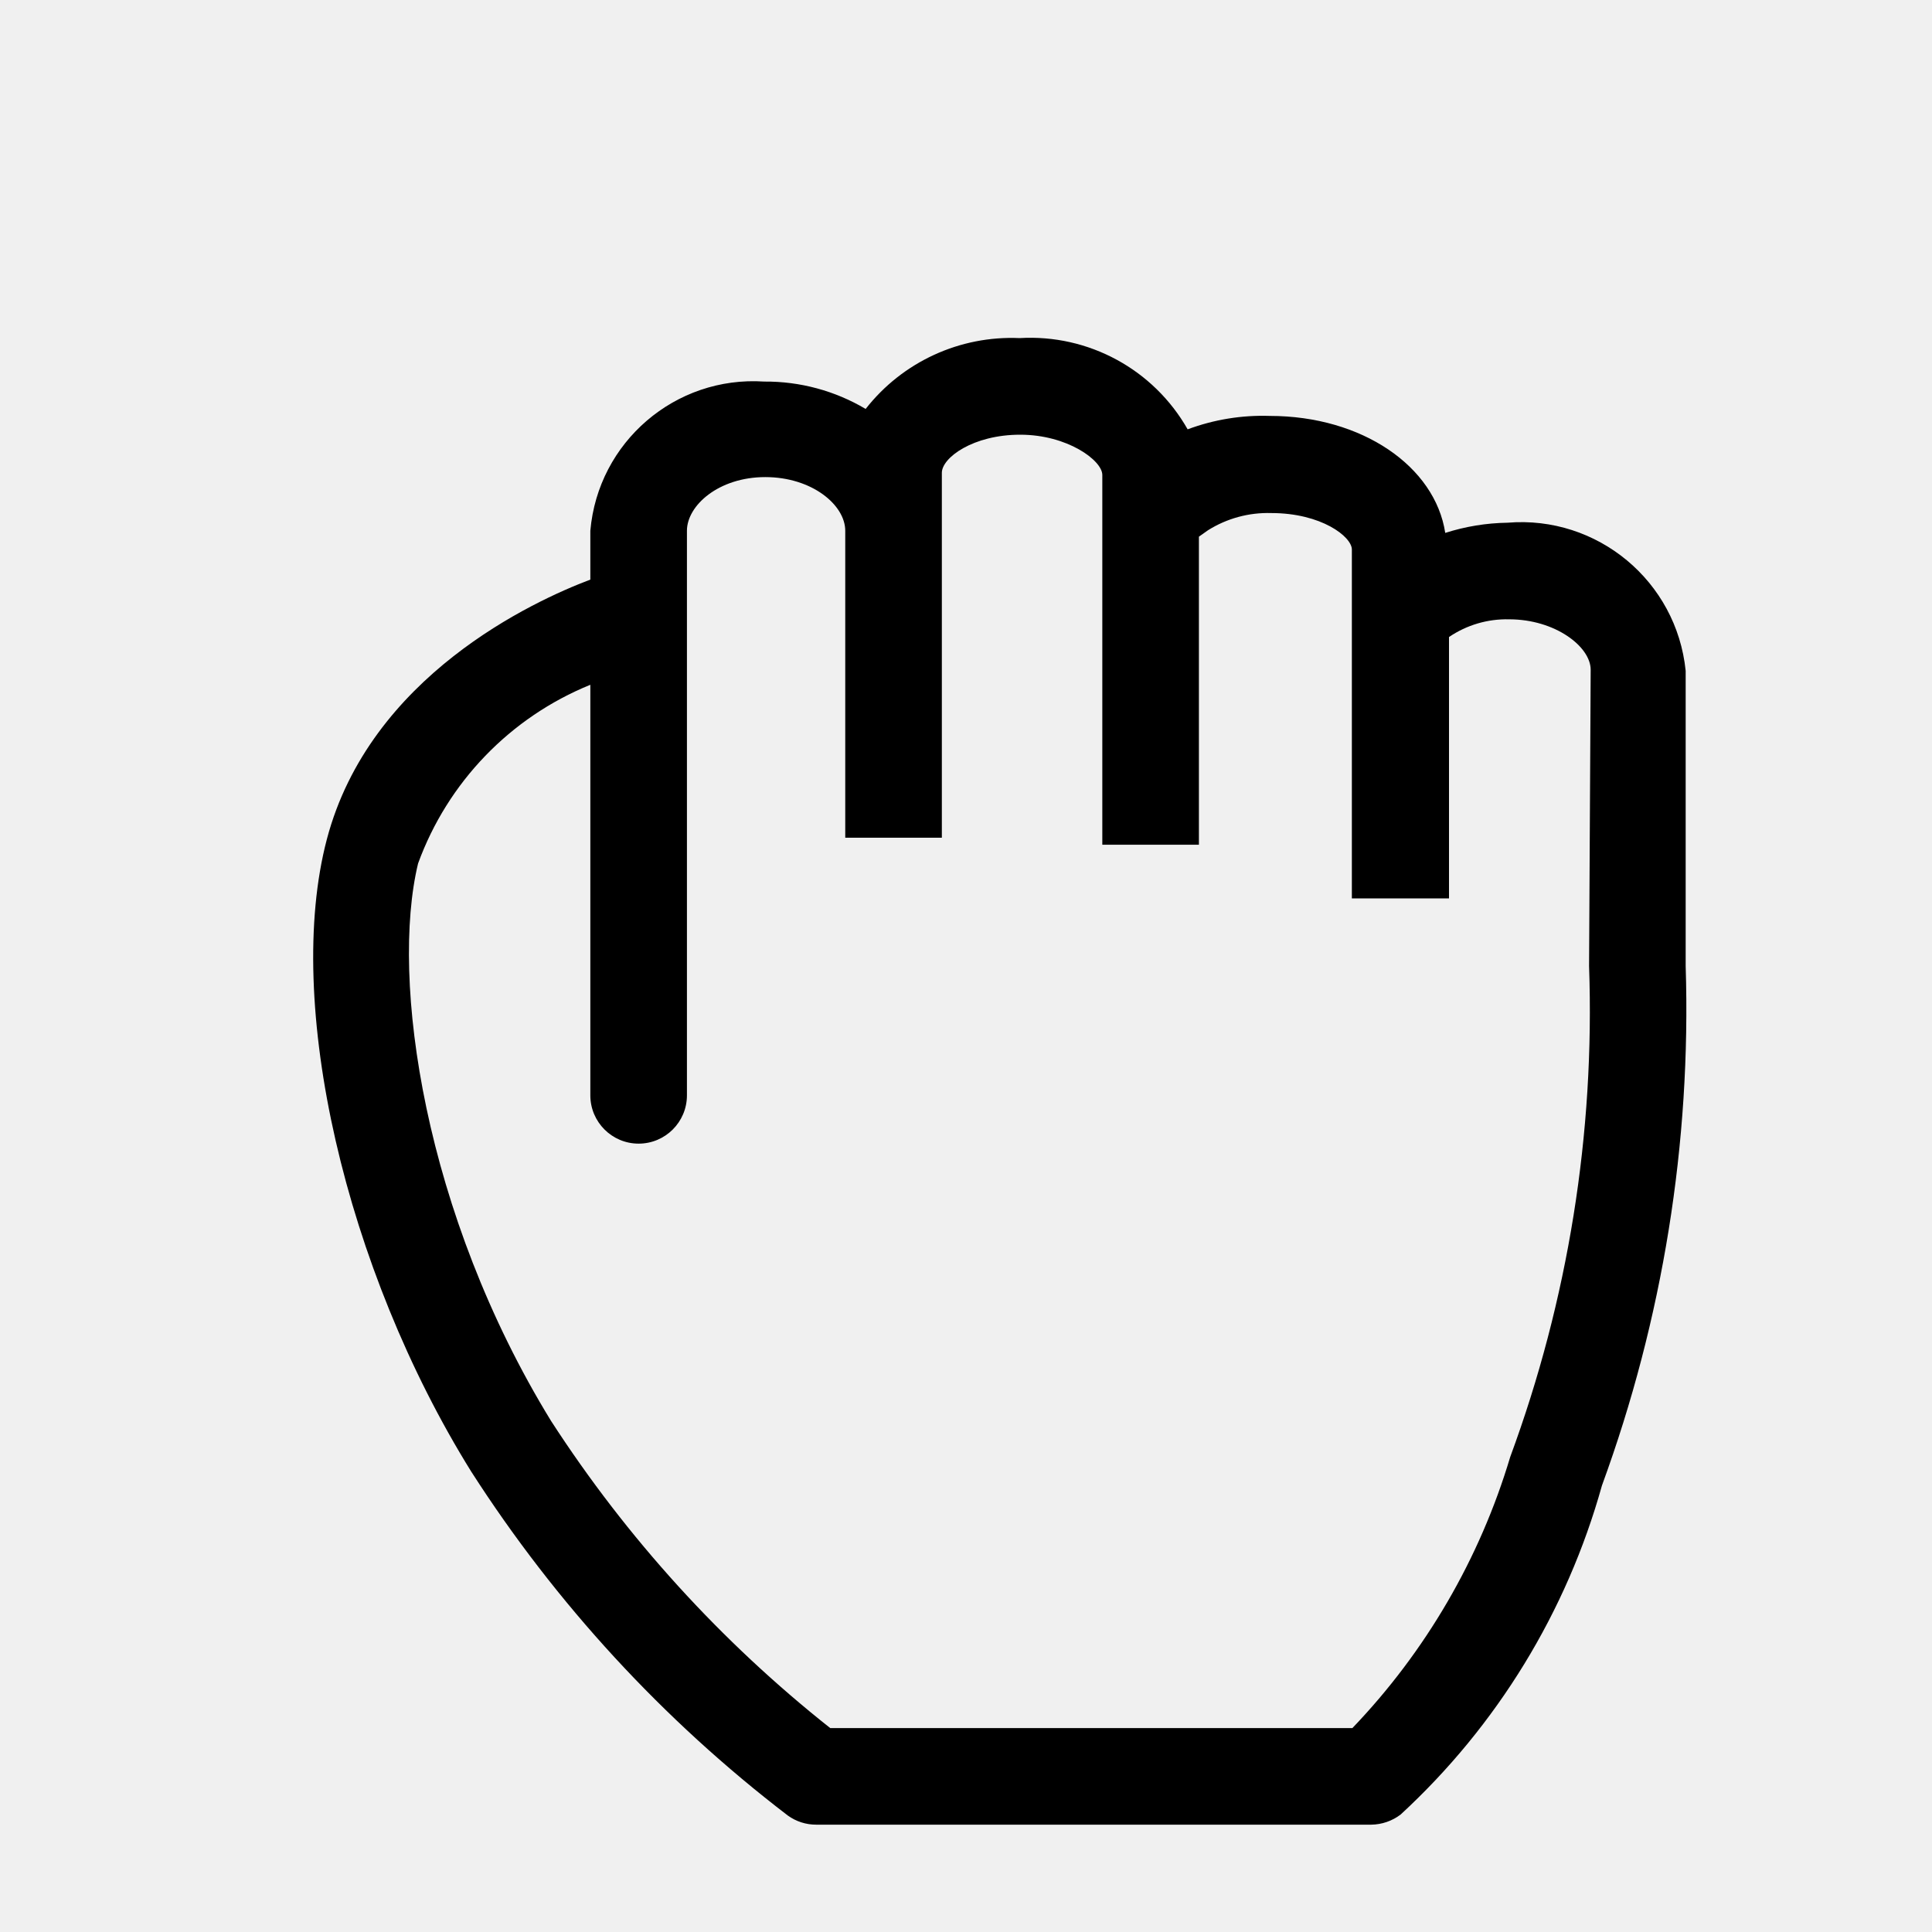
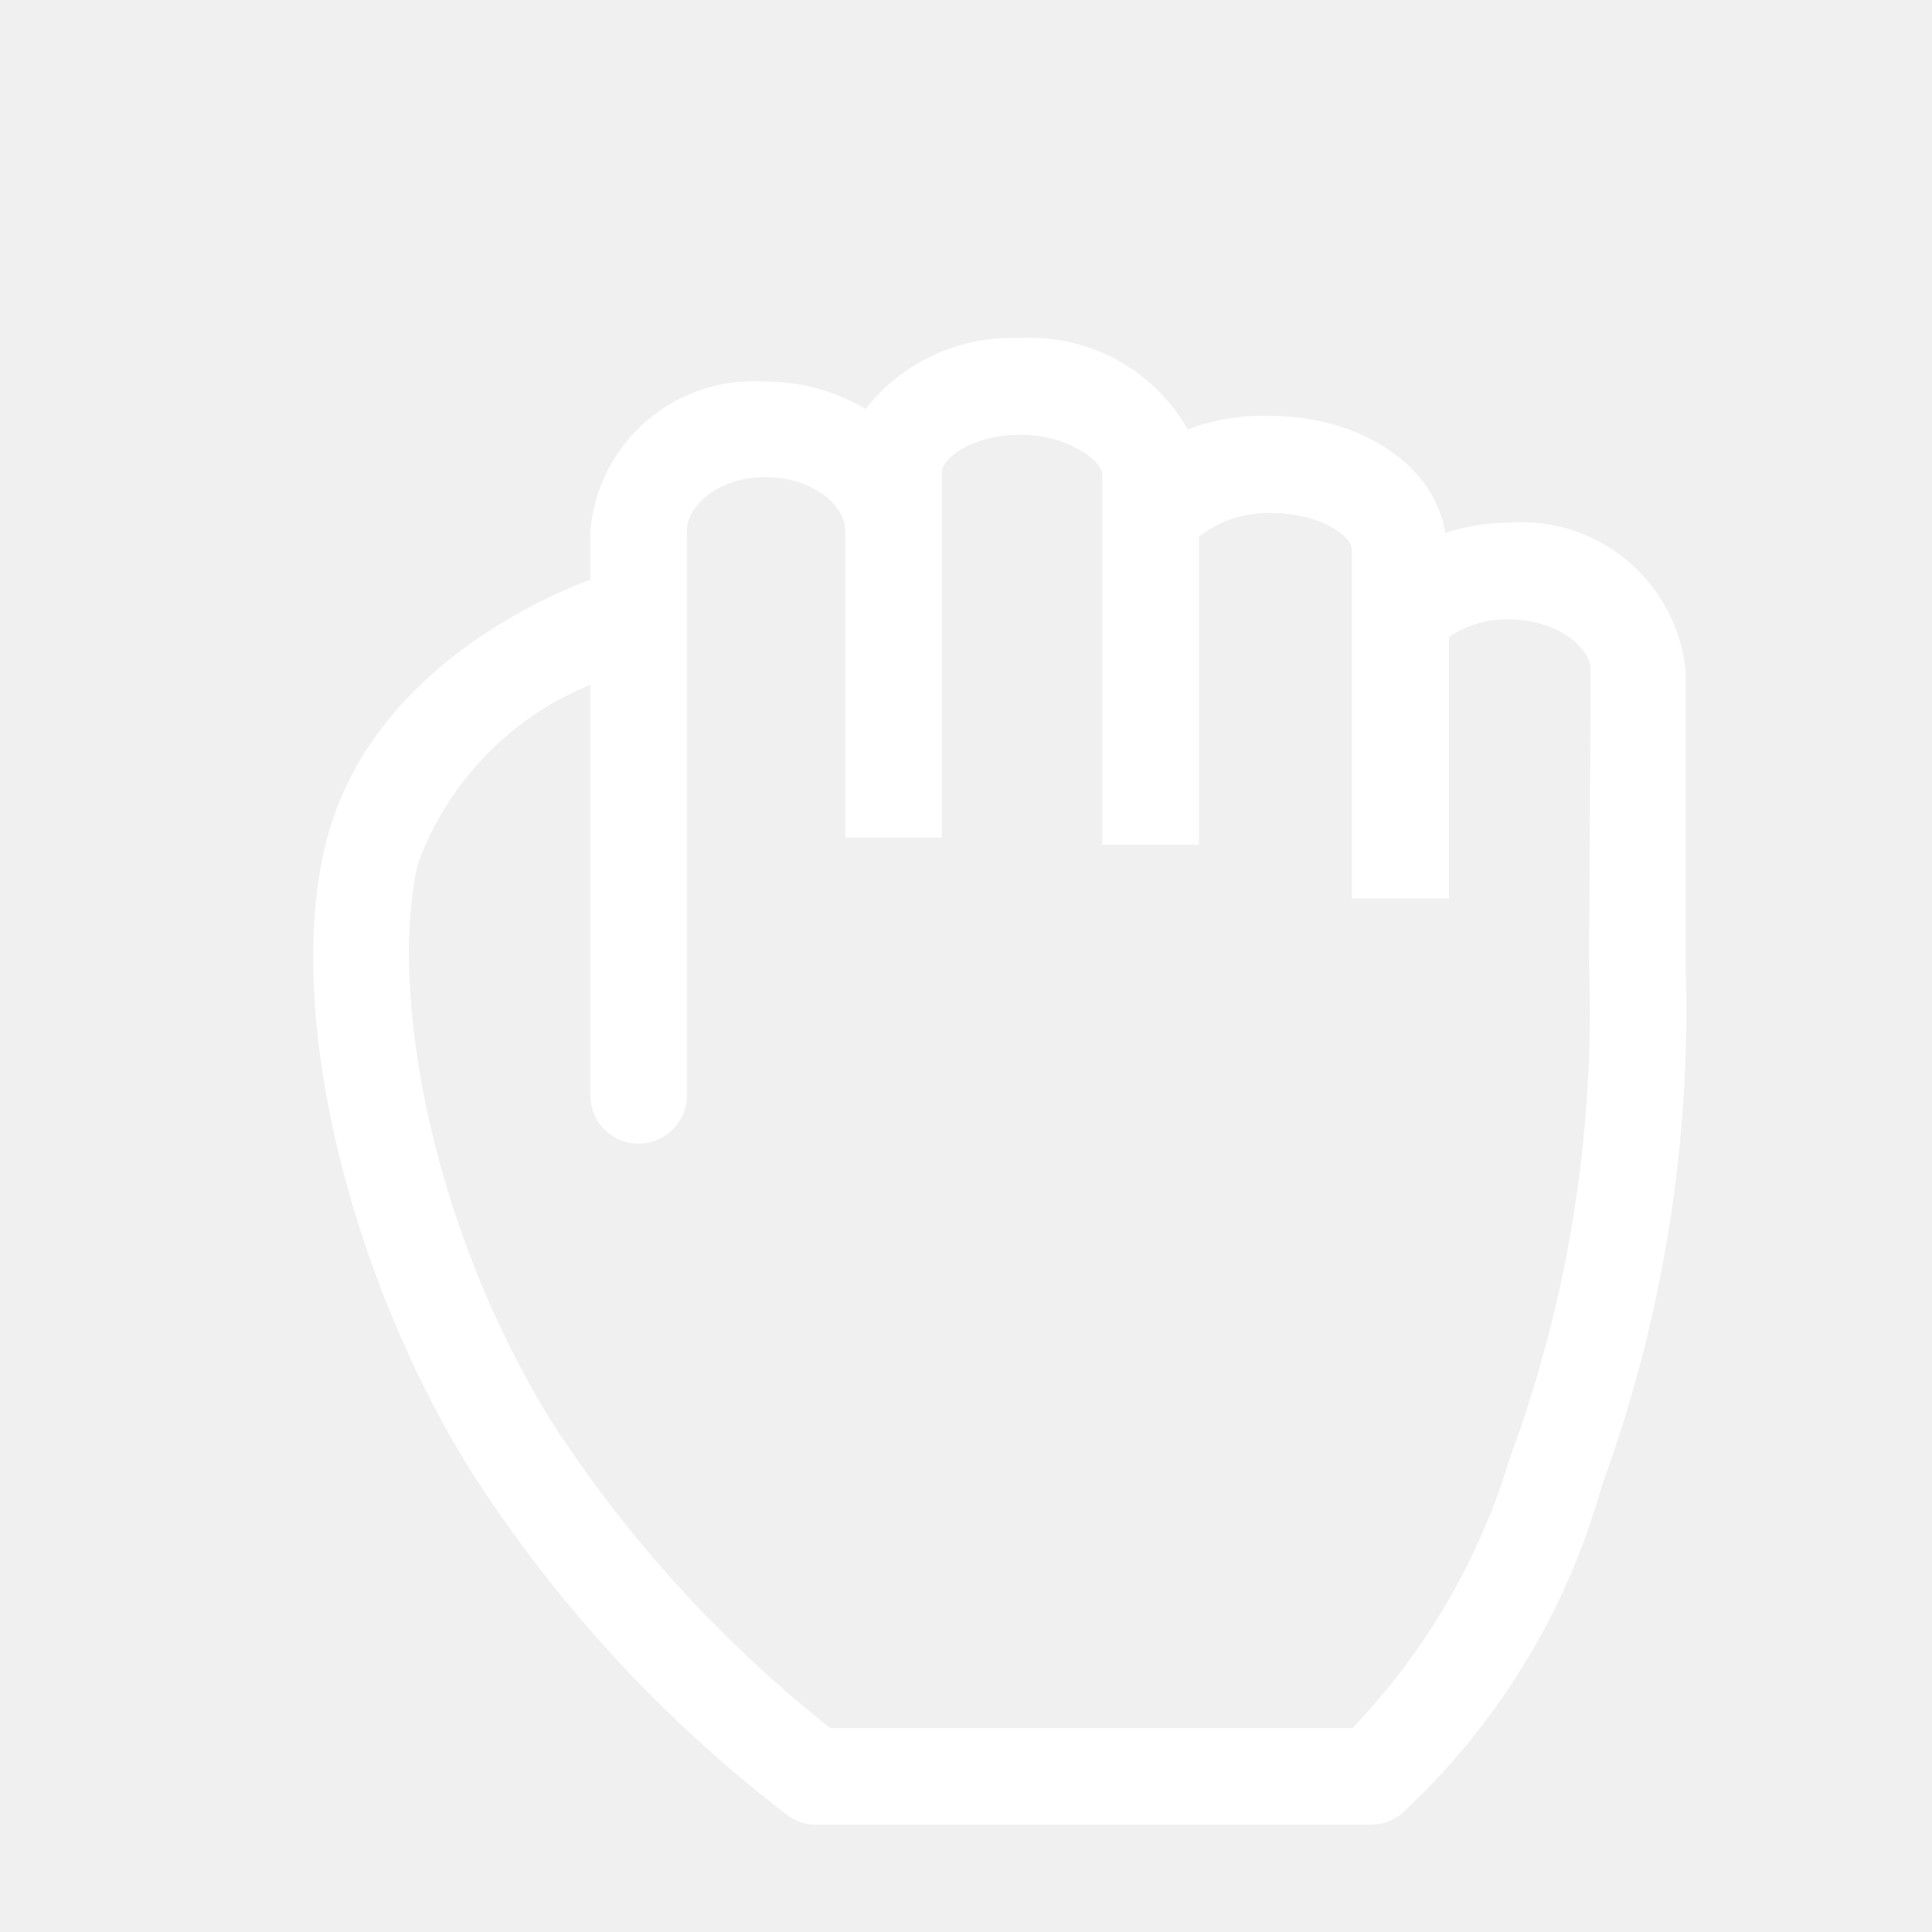
- <svg xmlns="http://www.w3.org/2000/svg" fill="#000000" width="800px" height="800px" viewBox="0 0 36 36" version="1.1" preserveAspectRatio="xMidYMid meet">
+ <svg xmlns="http://www.w3.org/2000/svg" fill="#FFFFFF" width="30px" height="30px" viewBox="0 0 36 36" version="1.1" preserveAspectRatio="xMidYMid meet">
  <path d="M28.09,9.74a4,4,0,0,0-1.16.19c-.19-1.24-1.55-2.18-3.27-2.18A4,4,0,0,0,22.13,8,3.37,3.37,0,0,0,19,6.3a3.45,3.45,0,0,0-2.87,1.32,3.65,3.65,0,0,0-1.89-.51A3.05,3.05,0,0,0,11,9.89v.91c-1.06.4-4.11,1.8-4.91,4.84s.34,8,2.69,11.78a25.21,25.21,0,0,0,5.9,6.41.9.9,0,0,0,.53.17H25.55a.92.92,0,0,0,.55-.19,13.13,13.13,0,0,0,3.75-6.13A25.8,25.8,0,0,0,31.41,18v-5.5A3.08,3.08,0,0,0,28.09,9.74ZM29.61,18a24,24,0,0,1-1.47,9.15A12.46,12.46,0,0,1,25.2,32.2H15.47a23.75,23.75,0,0,1-5.2-5.72c-2.37-3.86-3-8.23-2.48-10.39A5.7,5.7,0,0,1,11,12.76v7.65a.9.9,0,0,0,1.8,0V9.89c0-.47.59-1,1.46-1s1.49.52,1.49,1v5.72h1.8V8.81c0-.28.58-.71,1.46-.71s1.53.48,1.53.75v6.89h1.8V10l.17-.12a2.1,2.1,0,0,1,1.18-.32c.93,0,1.5.44,1.5.68l0,6.5H27V11.87a1.91,1.91,0,0,1,1.12-.33c.86,0,1.52.51,1.52.94Z" class="clr-i-outline clr-i-outline-path-1" />
-   <rect x="0" y="0" width="36" height="36" fill-opacity="0" />
</svg>
